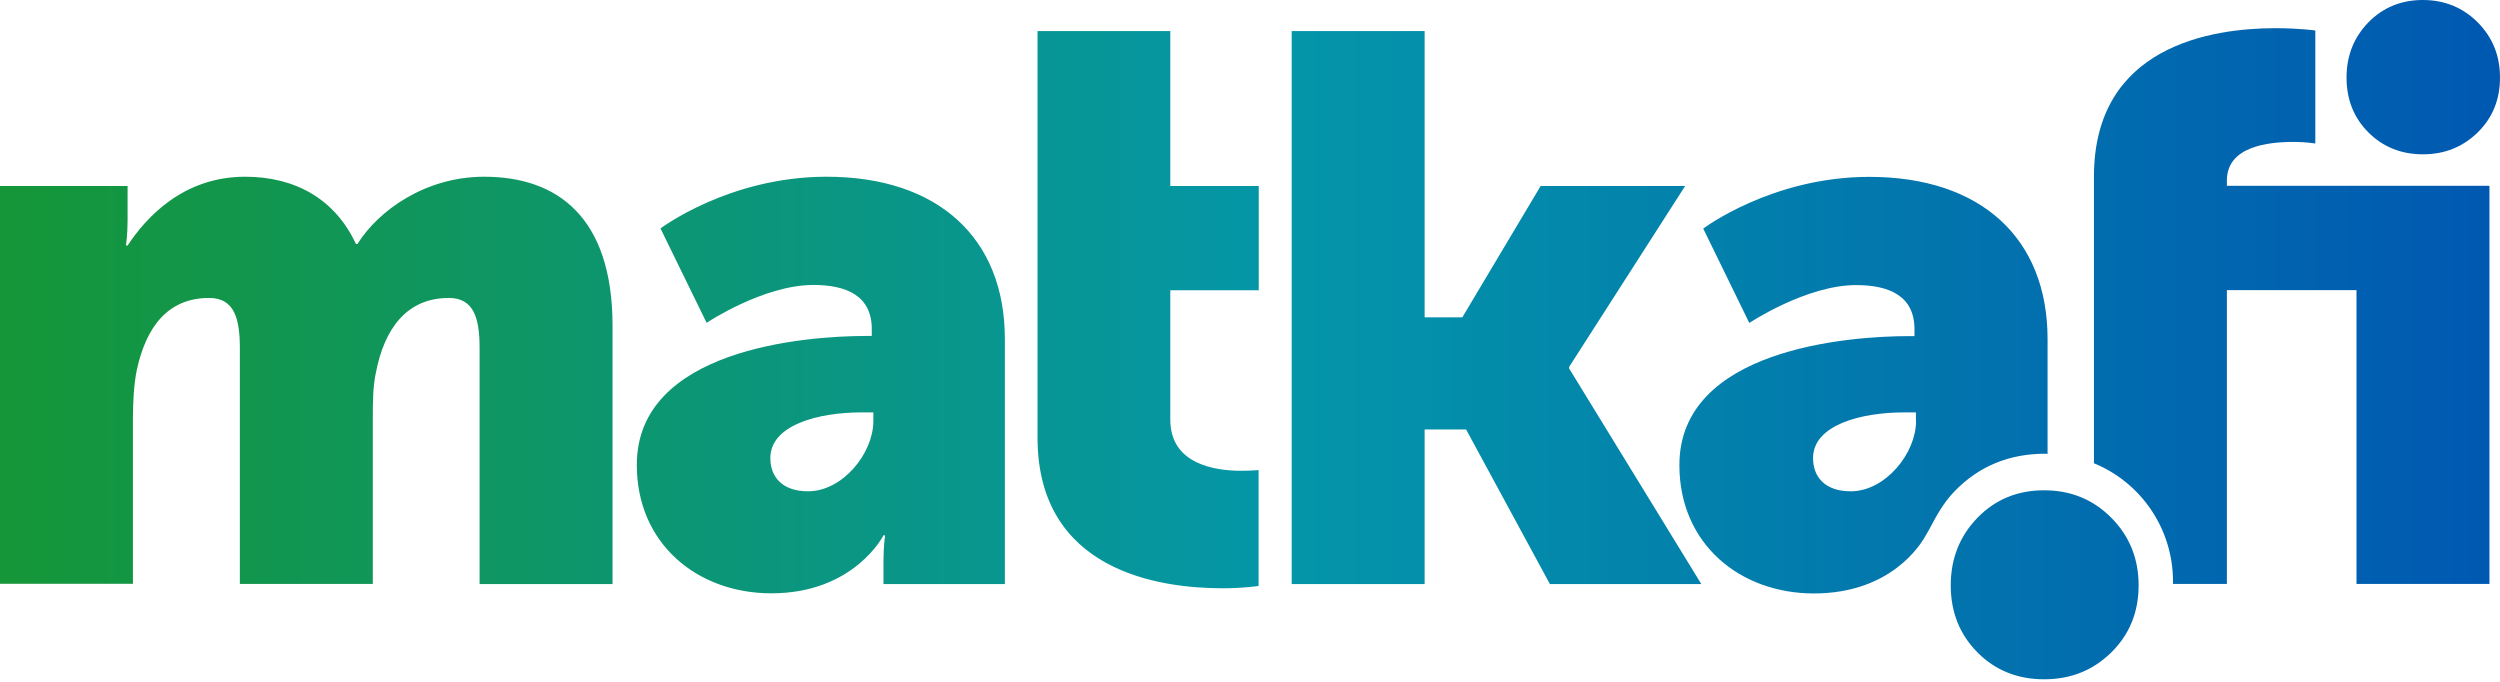
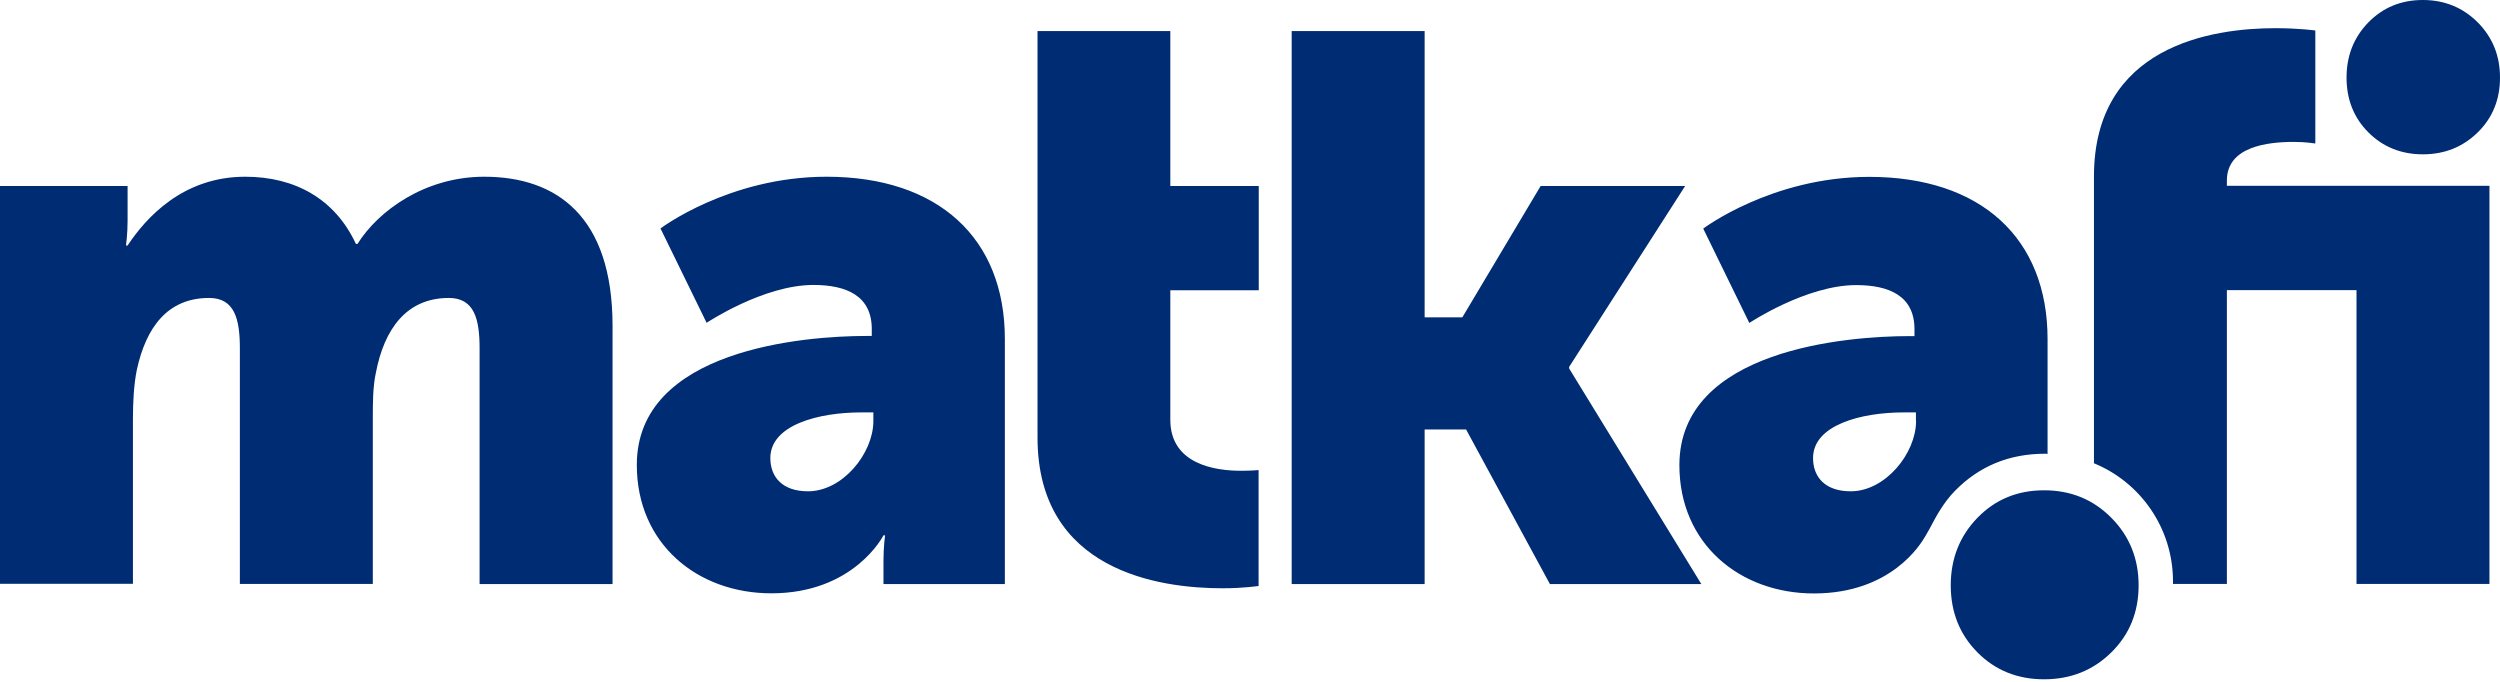
<svg xmlns="http://www.w3.org/2000/svg" width="110" height="30" viewBox="0 0 110 30" fill="none">
-   <path fill-rule="evenodd" clip-rule="evenodd" d="M104.208 0.985C103.566 1.647 103.248 2.454 103.248 3.414C103.248 4.374 103.566 5.182 104.208 5.824C104.85 6.466 105.651 6.79 106.605 6.79C107.565 6.79 108.366 6.466 109.021 5.824C109.676 5.182 110 4.374 110 3.414C110 2.454 109.676 1.647 109.021 0.985C108.366 0.331 107.559 0 106.605 0C105.645 0 104.85 0.331 104.208 0.985ZM45.651 1.367V8.507V13.098V19.252C45.651 25.133 51.017 25.884 53.789 25.884C54.736 25.884 55.378 25.782 55.378 25.782V20.683C55.378 20.683 55.073 20.714 54.603 20.714C53.49 20.714 51.494 20.441 51.494 18.47V12.773H55.385V8.183H51.494V1.367H45.651ZM5.614 8.183H0V25.686H5.849V18.445C5.849 17.701 5.888 16.919 6.021 16.27C6.428 14.401 7.375 13.11 9.2 13.11C10.319 13.11 10.554 14.032 10.554 15.323V25.693H16.404V18.451C16.404 17.739 16.404 17.02 16.537 16.41C16.906 14.471 17.891 13.11 19.748 13.11C20.867 13.11 21.102 14.032 21.102 15.323V25.699H26.952V14.337C26.952 9.512 24.485 7.776 21.306 7.776C18.705 7.776 16.645 9.27 15.73 10.732H15.66C14.744 8.761 12.989 7.776 10.79 7.776C8.049 7.776 6.428 9.575 5.614 10.802H5.544C5.544 10.802 5.614 10.294 5.614 9.715V8.183ZM84.976 23.126C84.948 23.179 84.922 23.227 84.899 23.27L84.867 23.327L84.867 23.327L84.867 23.328C84.817 23.419 84.77 23.503 84.701 23.614L84.692 23.63C84.515 23.928 83.219 26.112 79.812 26.112C76.563 26.112 73.893 23.938 73.893 20.466C73.893 15.367 81.3 14.789 84.002 14.789H84.237V14.483C84.237 13.021 83.125 12.544 81.669 12.544C79.475 12.544 76.97 14.21 76.97 14.21L74.942 10.058C74.942 10.058 77.956 7.782 82.247 7.782C87.149 7.782 90.093 10.465 90.093 14.922V19.971C90.073 19.971 90.055 19.969 90.037 19.967C90.03 19.966 90.022 19.966 90.015 19.965C90.007 19.965 89.999 19.964 89.991 19.964C88.402 19.964 87.079 20.511 86.011 21.605C85.513 22.114 85.182 22.737 84.976 23.126ZM81.433 21.617C82.953 21.617 84.307 19.951 84.307 18.521H84.301V18.146H83.76C81.904 18.146 79.774 18.693 79.774 20.155C79.774 20.969 80.283 21.617 81.433 21.617ZM38.123 14.782H38.358V14.477C38.358 13.015 37.245 12.538 35.789 12.538C33.589 12.538 31.091 14.204 31.091 14.204L29.062 10.052C29.062 10.052 32.07 7.776 36.368 7.776C41.27 7.776 44.214 10.465 44.214 14.916V25.699H38.873V24.644C38.873 24.065 38.943 23.556 38.943 23.556H38.873C38.873 23.556 37.589 26.106 33.939 26.106C30.69 26.106 28.02 23.932 28.02 20.46C28.013 15.361 35.42 14.782 38.123 14.782ZM35.554 21.617C37.074 21.617 38.428 19.951 38.428 18.521V18.146H37.887C36.025 18.146 33.895 18.693 33.895 20.155C33.895 20.969 34.403 21.617 35.554 21.617ZM56.834 1.367H62.684V13.962H64.343L67.789 8.183H74.147L69.042 16.143V16.213L74.859 25.699H68.196L64.508 18.896H62.684V25.699H56.834V1.367ZM97.983 8.176V7.941C97.983 6.447 99.776 6.244 100.927 6.244C101.468 6.244 101.874 6.314 101.874 6.314V1.342C101.874 1.342 101.162 1.24 100.113 1.24C97.309 1.24 92.134 2.022 92.134 7.769V8.176V12.767V20.384C94.175 21.217 95.612 23.232 95.612 25.585V25.693H97.983V12.767H103.686V25.693H109.536V8.176H97.983ZM87.009 22.781C86.227 23.588 85.833 24.58 85.833 25.756C85.833 26.933 86.227 27.918 87.009 28.706C87.791 29.495 88.771 29.889 89.941 29.889C91.11 29.889 92.096 29.495 92.897 28.706C93.698 27.918 94.099 26.933 94.099 25.756C94.099 24.58 93.698 23.588 92.897 22.781C92.096 21.973 91.11 21.573 89.941 21.573C88.771 21.573 87.798 21.973 87.009 22.781Z" fill="url(#paint0_linear)" />
-   <defs>
-     <linearGradient id="paint0_linear" x1="110" y1="15" x2="-6.93689e-07" y2="15" gradientUnits="userSpaceOnUse">
-       <stop stop-color="#0058B1" />
-       <stop offset="0.486" stop-color="#0496A9" />
-       <stop offset="1" stop-color="#159638" />
-     </linearGradient>
-   </defs>
+   <path fill-rule="evenodd" clip-rule="evenodd" d="M104.208 0.985C103.566 1.647 103.248 2.454 103.248 3.414C103.248 4.374 103.566 5.182 104.208 5.824C104.85 6.466 105.651 6.79 106.605 6.79C107.565 6.79 108.366 6.466 109.021 5.824C109.676 5.182 110 4.374 110 3.414C110 2.454 109.676 1.647 109.021 0.985C108.366 0.331 107.559 0 106.605 0C105.645 0 104.85 0.331 104.208 0.985ZM45.651 1.367V8.507V13.098V19.252C45.651 25.133 51.017 25.884 53.789 25.884C54.736 25.884 55.378 25.782 55.378 25.782V20.683C55.378 20.683 55.073 20.714 54.603 20.714C53.49 20.714 51.494 20.441 51.494 18.47V12.773H55.385V8.183H51.494V1.367H45.651ZM5.614 8.183H0V25.686H5.849V18.445C5.849 17.701 5.888 16.919 6.021 16.27C6.428 14.401 7.375 13.11 9.2 13.11C10.319 13.11 10.554 14.032 10.554 15.323V25.693H16.404V18.451C16.404 17.739 16.404 17.02 16.537 16.41C16.906 14.471 17.891 13.11 19.748 13.11C20.867 13.11 21.102 14.032 21.102 15.323V25.699H26.952V14.337C26.952 9.512 24.485 7.776 21.306 7.776C18.705 7.776 16.645 9.27 15.73 10.732H15.66C14.744 8.761 12.989 7.776 10.79 7.776C8.049 7.776 6.428 9.575 5.614 10.802H5.544C5.544 10.802 5.614 10.294 5.614 9.715V8.183ZM84.976 23.126C84.948 23.179 84.922 23.227 84.899 23.27L84.867 23.327L84.867 23.327L84.867 23.328C84.817 23.419 84.77 23.503 84.701 23.614L84.692 23.63C84.515 23.928 83.219 26.112 79.812 26.112C76.563 26.112 73.893 23.938 73.893 20.466C73.893 15.367 81.3 14.789 84.002 14.789H84.237V14.483C84.237 13.021 83.125 12.544 81.669 12.544C79.475 12.544 76.97 14.21 76.97 14.21L74.942 10.058C74.942 10.058 77.956 7.782 82.247 7.782C87.149 7.782 90.093 10.465 90.093 14.922V19.971C90.073 19.971 90.055 19.969 90.037 19.967C90.03 19.966 90.022 19.966 90.015 19.965C90.007 19.965 89.999 19.964 89.991 19.964C88.402 19.964 87.079 20.511 86.011 21.605C85.513 22.114 85.182 22.737 84.976 23.126ZM81.433 21.617C82.953 21.617 84.307 19.951 84.307 18.521H84.301V18.146H83.76C81.904 18.146 79.774 18.693 79.774 20.155C79.774 20.969 80.283 21.617 81.433 21.617ZM38.123 14.782H38.358V14.477C38.358 13.015 37.245 12.538 35.789 12.538C33.589 12.538 31.091 14.204 31.091 14.204L29.062 10.052C29.062 10.052 32.07 7.776 36.368 7.776C41.27 7.776 44.214 10.465 44.214 14.916V25.699H38.873V24.644C38.873 24.065 38.943 23.556 38.943 23.556H38.873C38.873 23.556 37.589 26.106 33.939 26.106C30.69 26.106 28.02 23.932 28.02 20.46C28.013 15.361 35.42 14.782 38.123 14.782ZM35.554 21.617C37.074 21.617 38.428 19.951 38.428 18.521V18.146H37.887C36.025 18.146 33.895 18.693 33.895 20.155C33.895 20.969 34.403 21.617 35.554 21.617ZM56.834 1.367H62.684V13.962H64.343L67.789 8.183H74.147L69.042 16.143V16.213L74.859 25.699H68.196L64.508 18.896H62.684V25.699H56.834V1.367ZM97.983 8.176V7.941C97.983 6.447 99.776 6.244 100.927 6.244C101.468 6.244 101.874 6.314 101.874 6.314V1.342C101.874 1.342 101.162 1.24 100.113 1.24C97.309 1.24 92.134 2.022 92.134 7.769V8.176V12.767V20.384C94.175 21.217 95.612 23.232 95.612 25.585V25.693H97.983V12.767H103.686V25.693H109.536V8.176H97.983ZM87.009 22.781C86.227 23.588 85.833 24.58 85.833 25.756C85.833 26.933 86.227 27.918 87.009 28.706C87.791 29.495 88.771 29.889 89.941 29.889C91.11 29.889 92.096 29.495 92.897 28.706C93.698 27.918 94.099 26.933 94.099 25.756C94.099 24.58 93.698 23.588 92.897 22.781C92.096 21.973 91.11 21.573 89.941 21.573C88.771 21.573 87.798 21.973 87.009 22.781Z" fill="#002c74" />
</svg>
